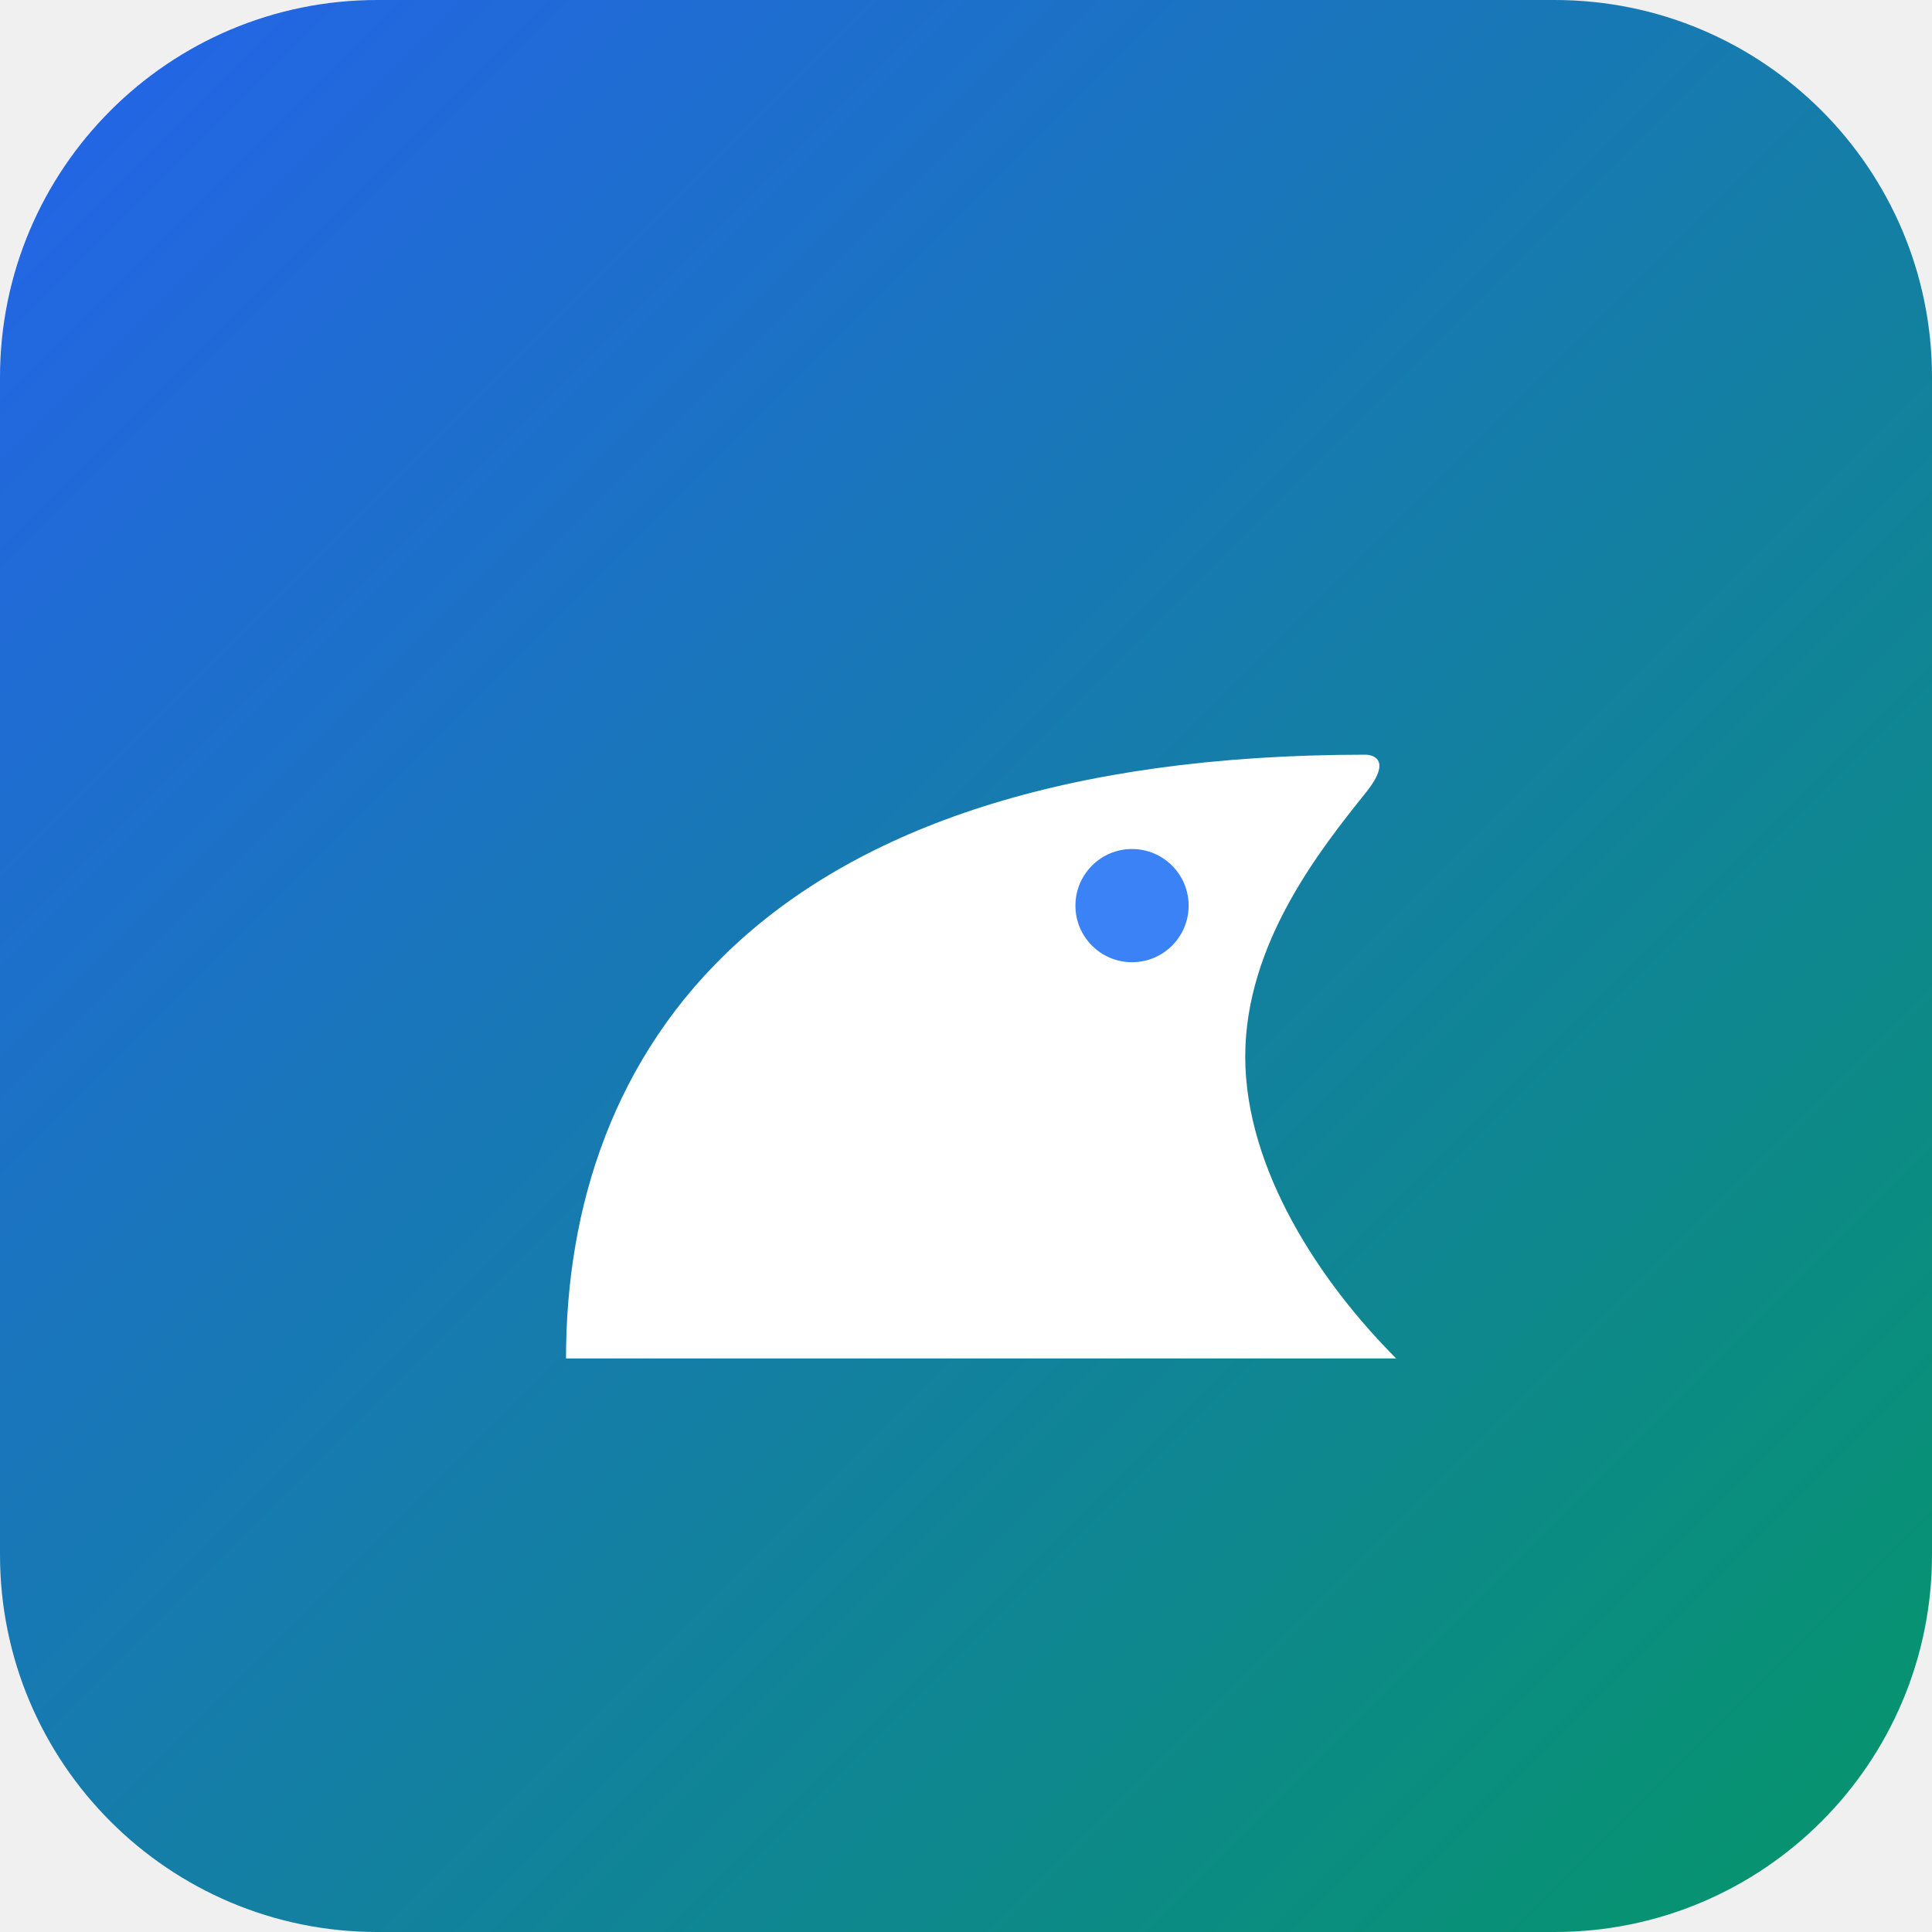
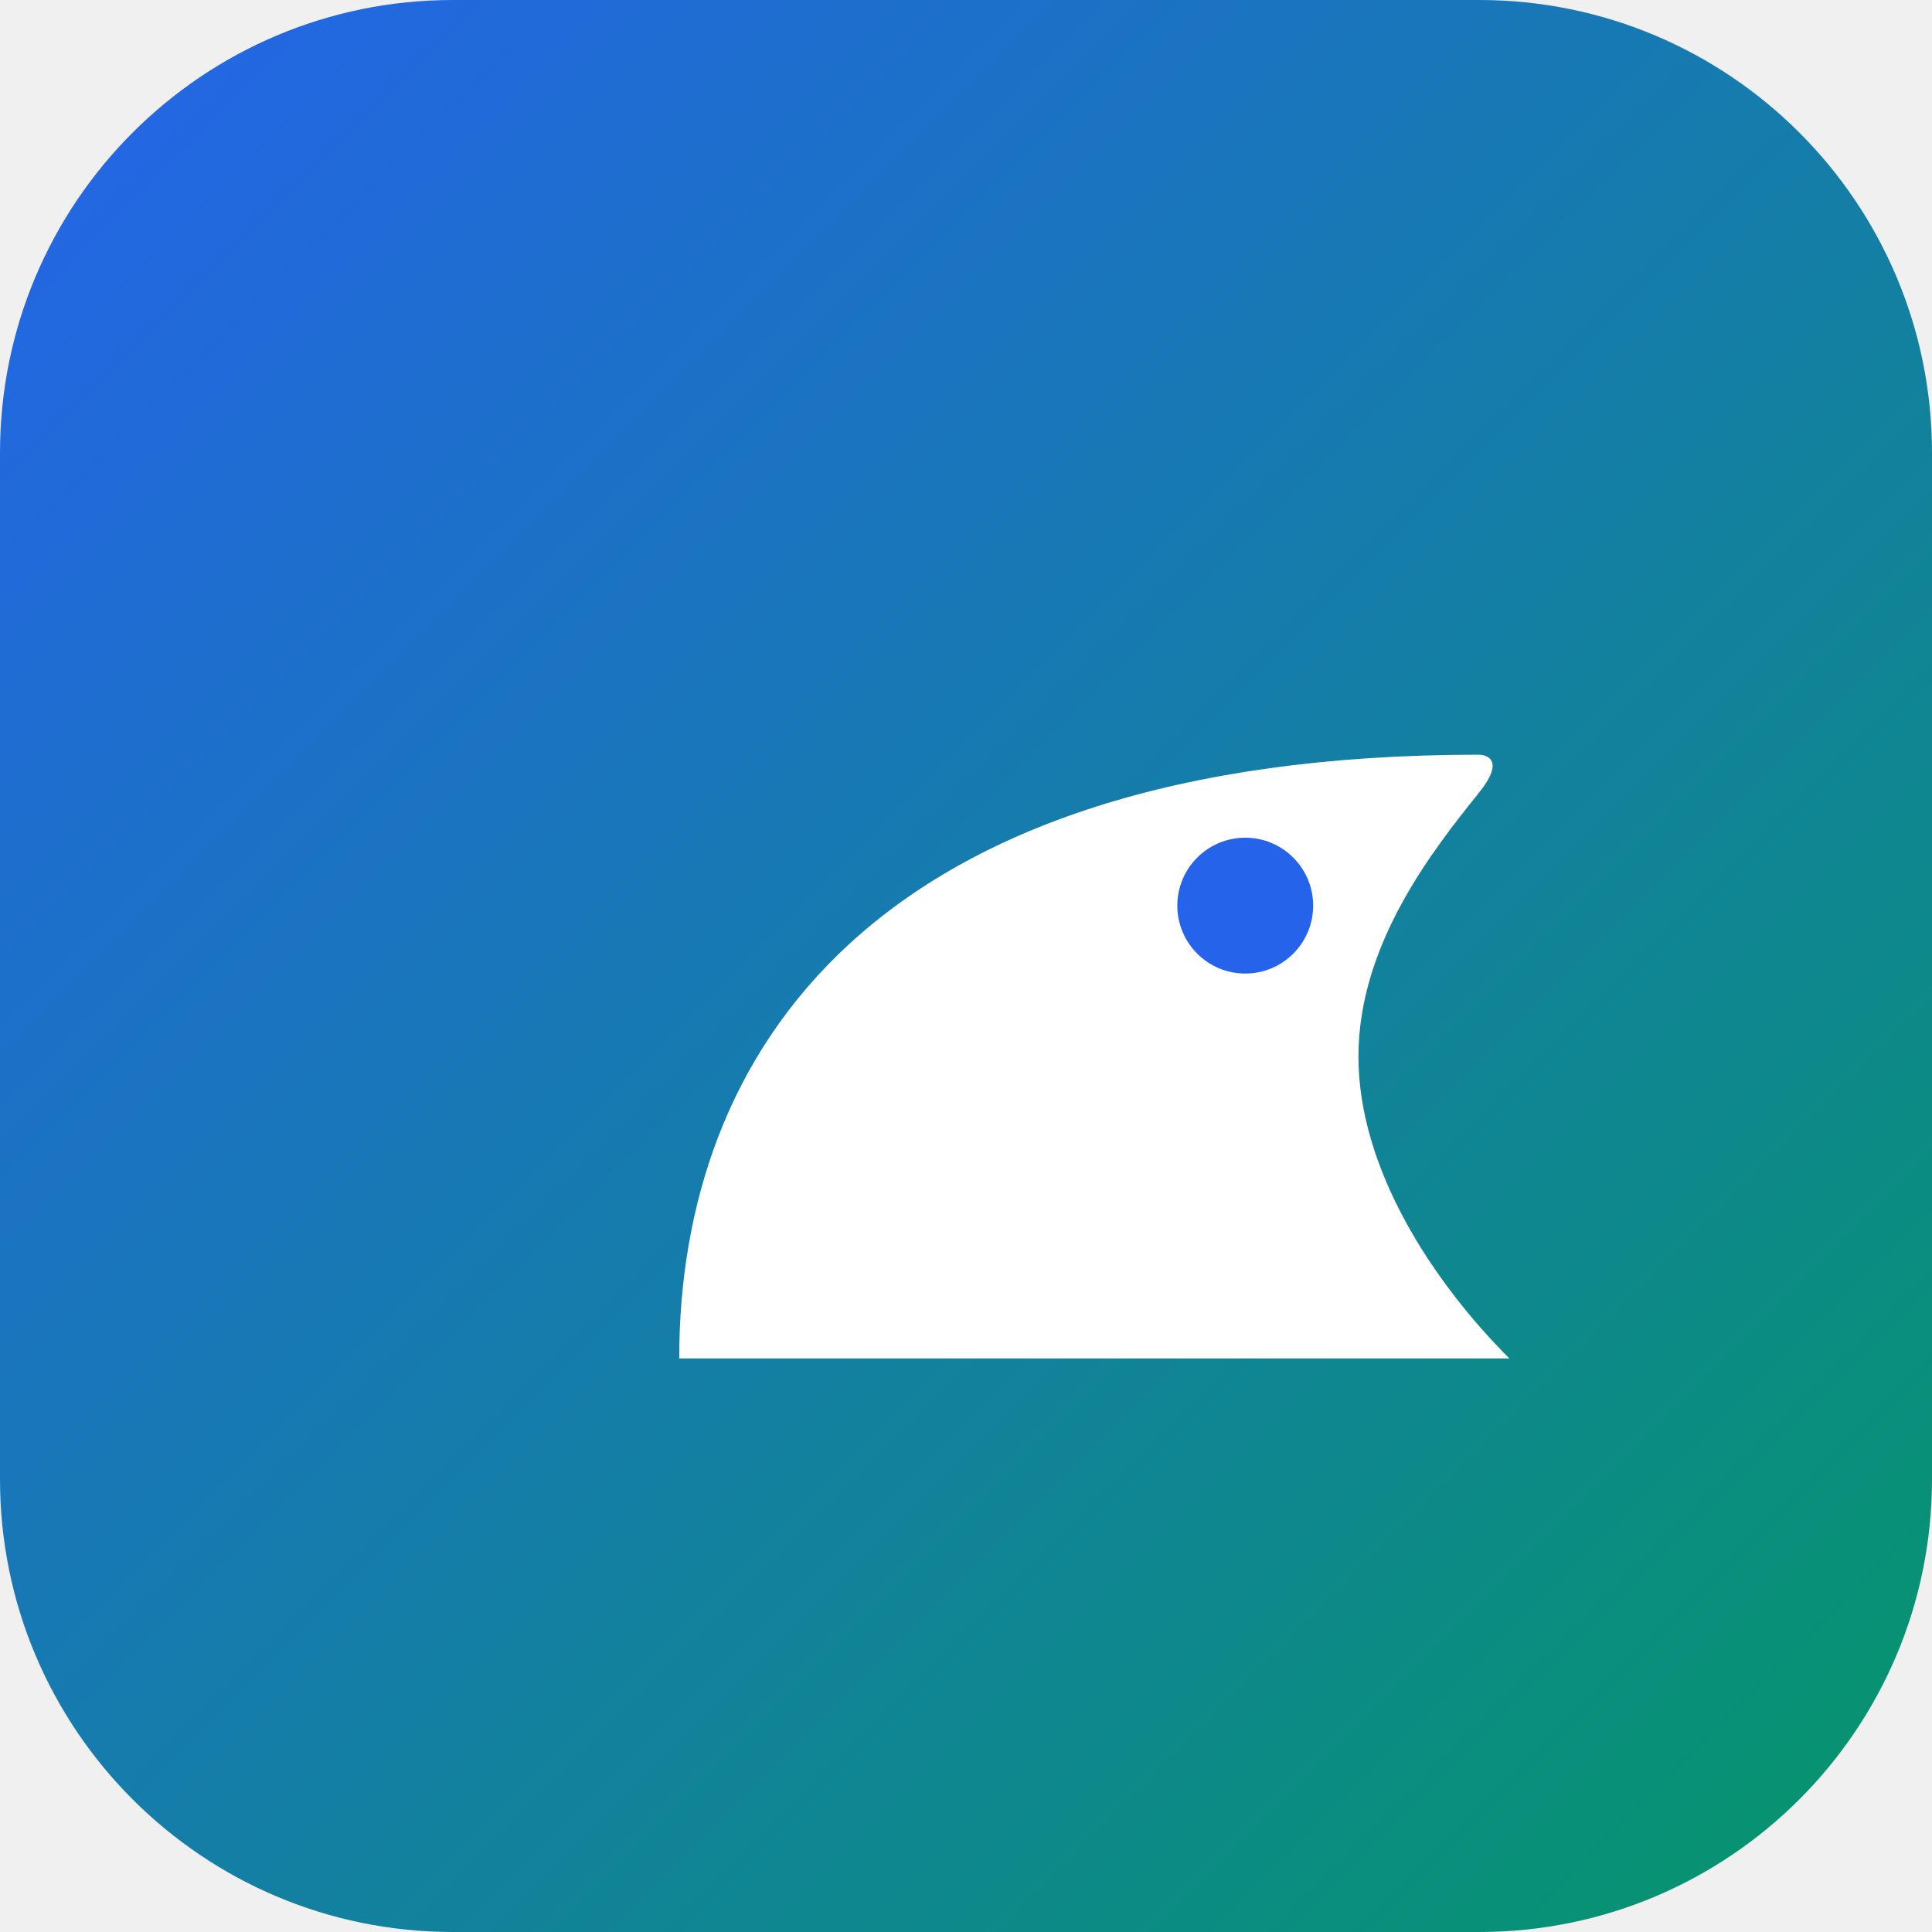
<svg xmlns="http://www.w3.org/2000/svg" width="512" height="512" viewBox="0 0 512 512" fill="none">
-   <rect width="512" height="512" rx="100" fill="url(#paint0_linear)" />
-   <path d="M150 360C150 280 200 200 362 200C362 200 370 200 362 210C350 225 330 250 330 280C330 310 350 340 370 360H150Z" fill="white" />
-   <circle cx="300" cy="240" r="15" fill="#3B82F6" />
+   <rect width="512" height="512" rx="120" fill="url(#paint0_linear)" />
+   <path d="M180 360C180 280 230 200 392 200C392 200 400 200 392 210C380 225 360 250 360 280C360 310 380 340 400 360H180Z" fill="white" />
+   <circle cx="330" cy="240" r="18" fill="#2563EB" />
  <defs>
    <linearGradient id="paint0_linear" x1="0" y1="0" x2="512" y2="512" gradientUnits="userSpaceOnUse">
      <stop stop-color="#2563EB" />
      <stop offset="1" stop-color="#059669" />
    </linearGradient>
  </defs>
</svg>
